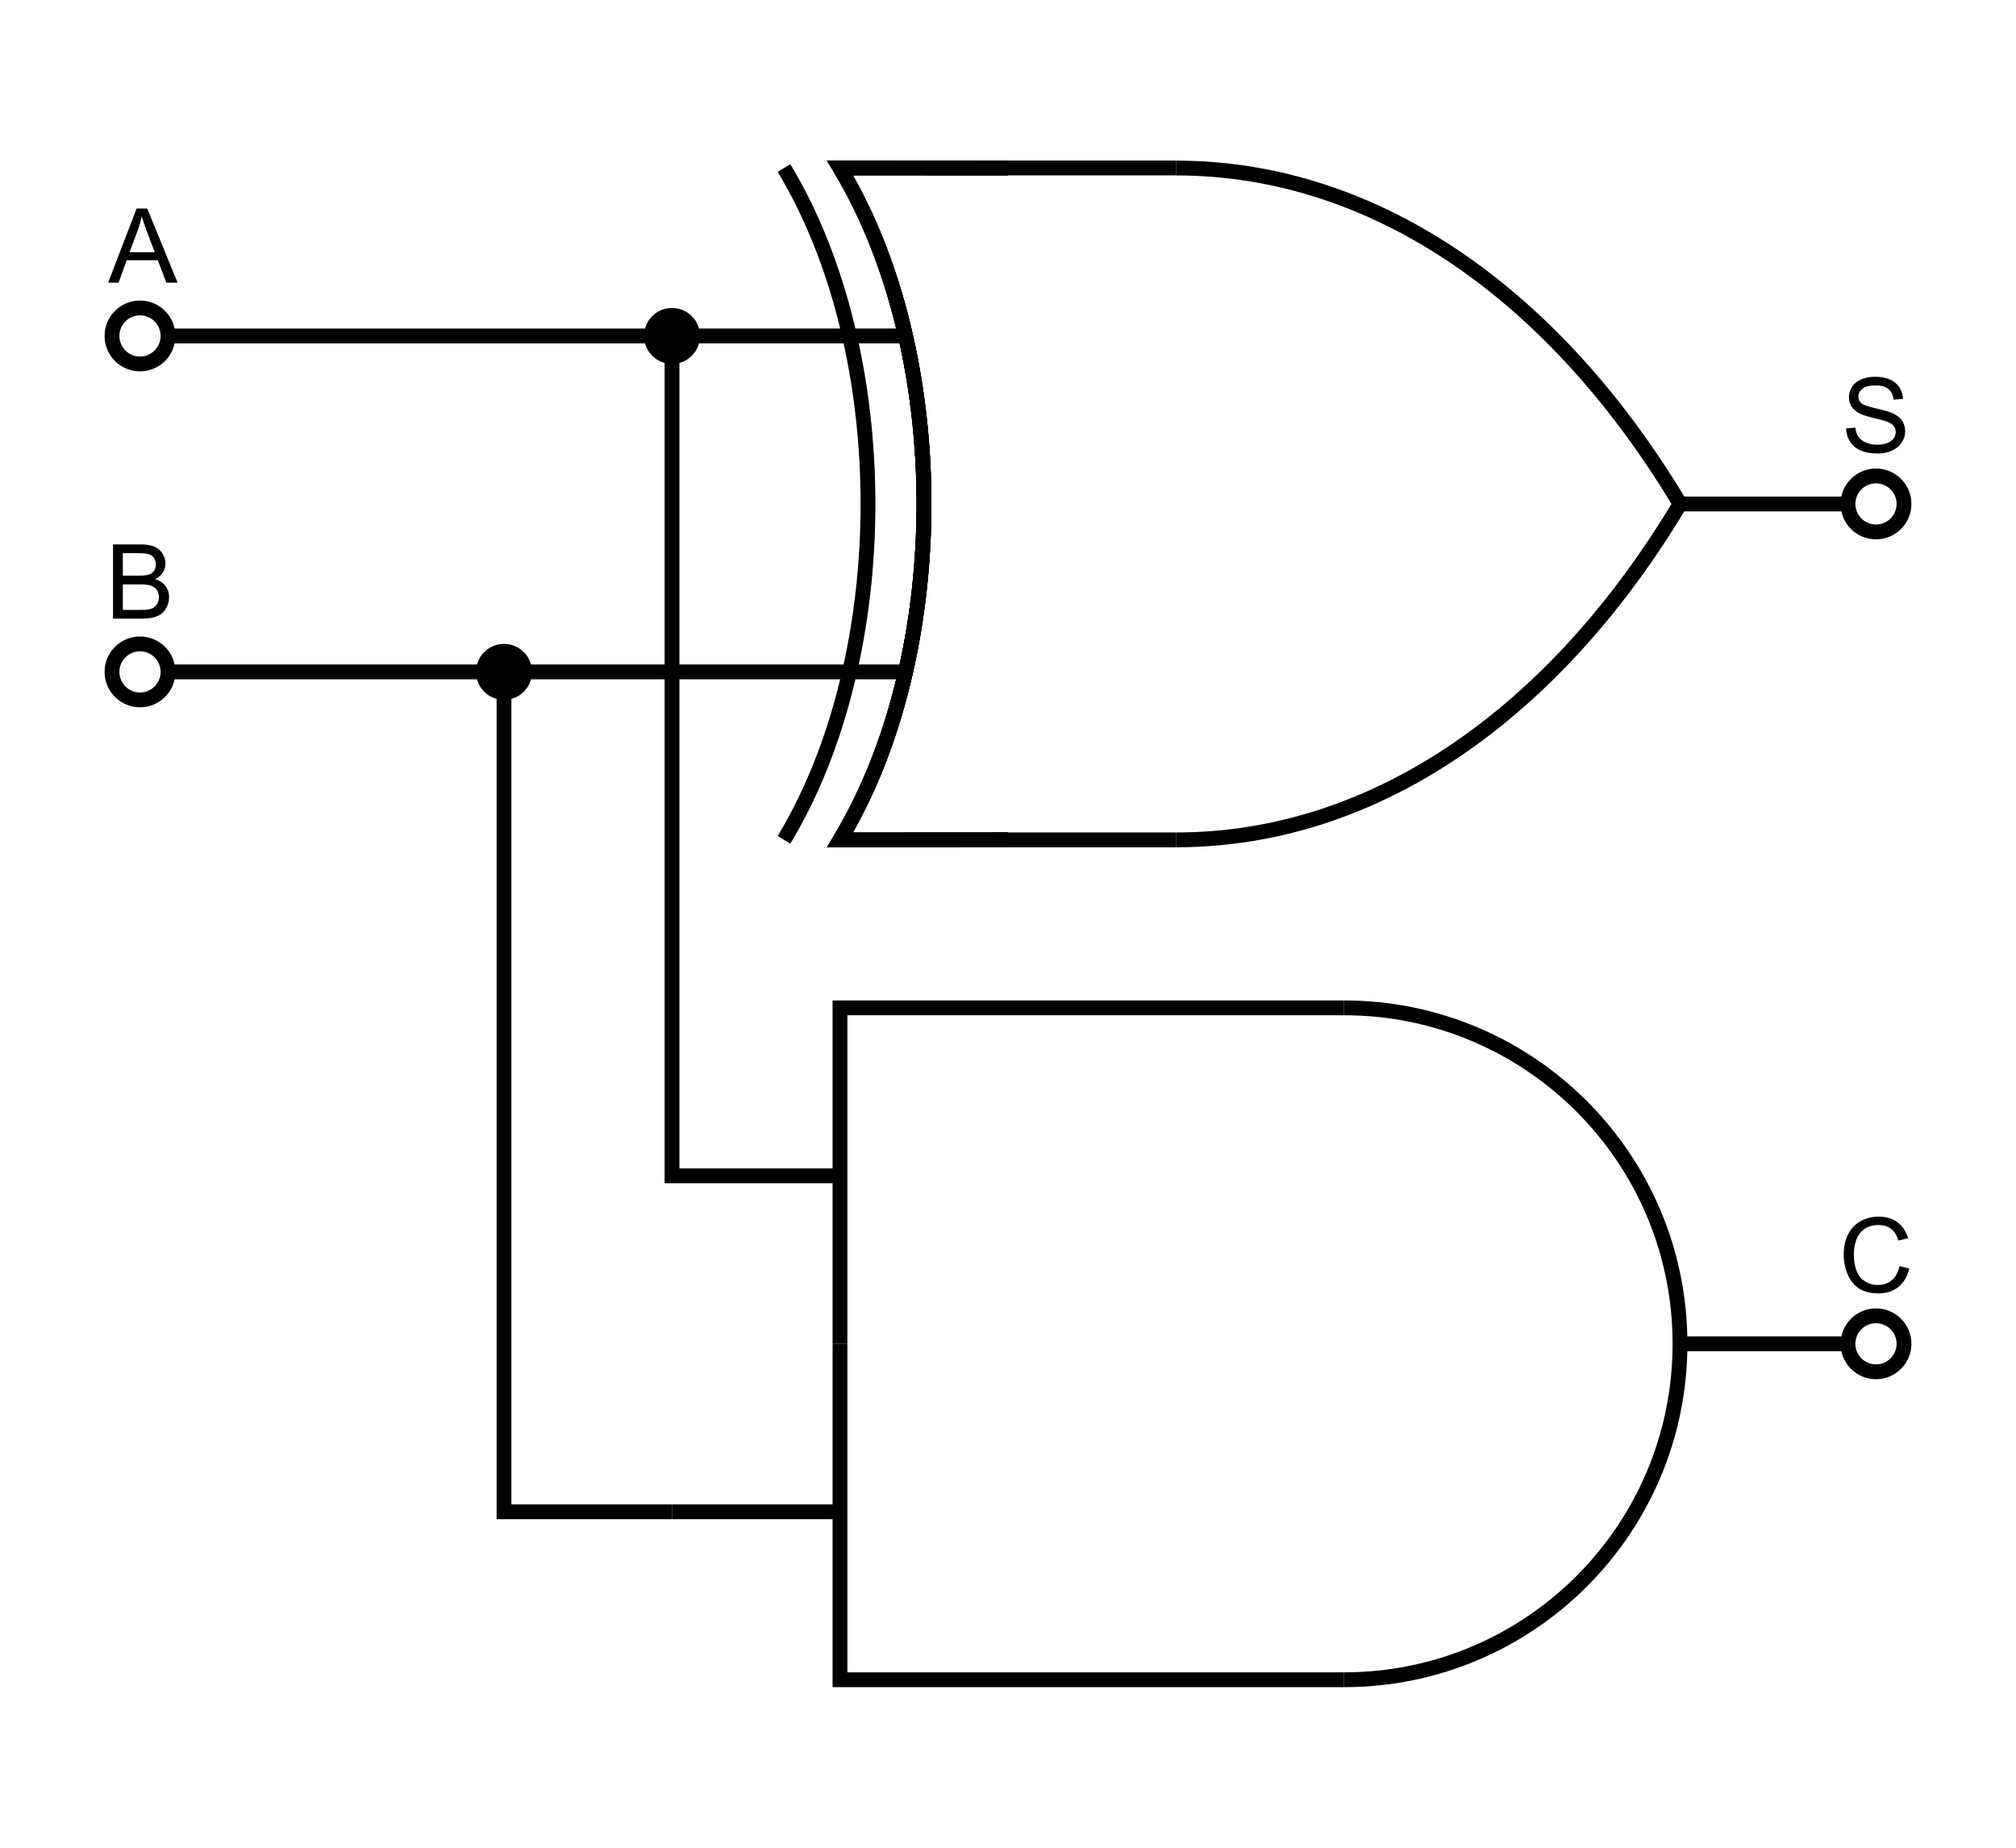
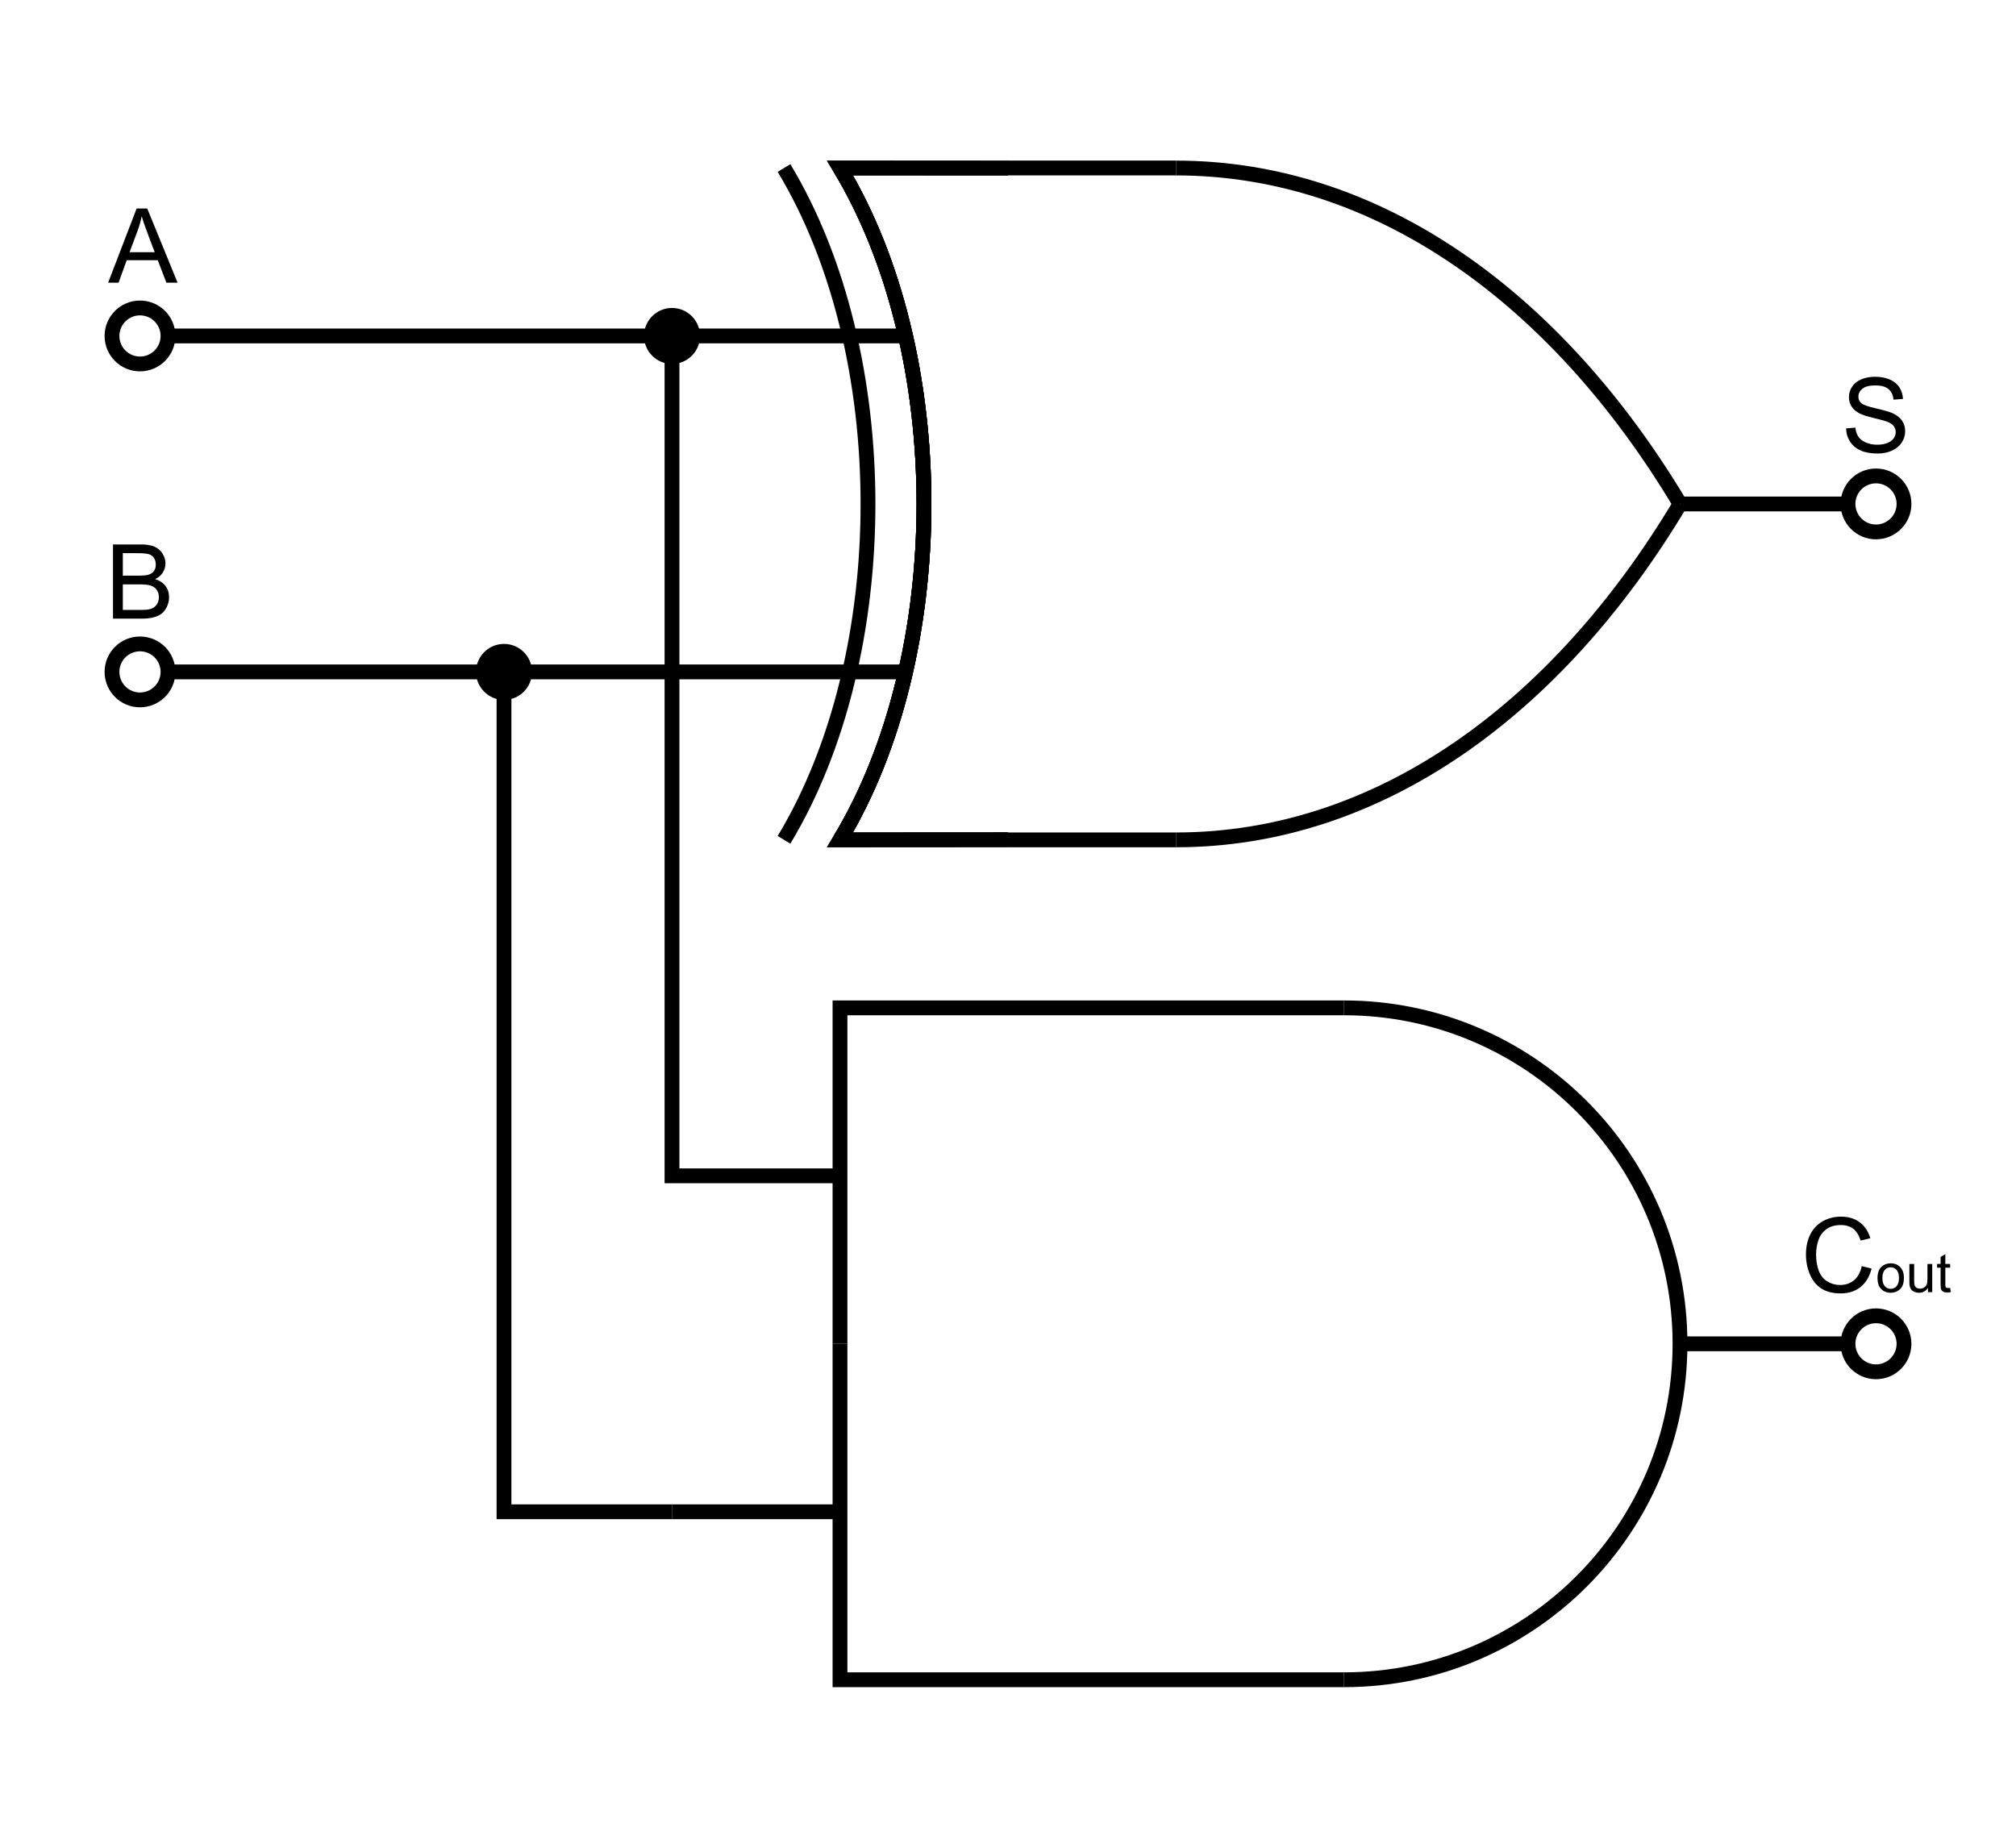
<svg xmlns="http://www.w3.org/2000/svg" version="1.1" id="Layer_1" x="0px" y="0px" width="408.189px" height="374.173px" viewBox="0 0 408.189 374.173" enable-background="new 0 0 408.189 374.173" xml:space="preserve">
  <polyline fill="none" stroke="#000000" stroke-width="3" stroke-miterlimit="10" points="136.063,136.063 102.047,136.063   102.047,306.142 136.063,306.142 " />
  <line fill="none" stroke="#000000" stroke-width="3" stroke-miterlimit="10" x1="136.063" y1="68.032" x2="34.016" y2="68.032" />
  <line fill="none" stroke="#000000" stroke-width="3" stroke-miterlimit="10" x1="102.047" y1="136.063" x2="34.016" y2="136.063" />
  <g>
    <path d="M136.061,72.203c-2.297,0-4.165-1.871-4.165-4.17s1.868-4.17,4.165-4.17c2.301,0,4.173,1.871,4.173,4.17   S138.361,72.203,136.061,72.203z" />
    <path d="M136.061,65.363c1.474,0,2.673,1.198,2.673,2.67s-1.199,2.67-2.673,2.67c-1.47,0-2.665-1.198-2.665-2.67   S134.591,65.363,136.061,65.363 M136.061,62.363c-3.126,0-5.665,2.538-5.665,5.67c0,3.131,2.539,5.67,5.665,5.67   c3.134,0,5.673-2.539,5.673-5.67C141.733,64.901,139.194,62.363,136.061,62.363L136.061,62.363z" />
  </g>
  <g>
    <path d="M102.045,140.234c-2.296,0-4.165-1.871-4.165-4.17s1.869-4.17,4.165-4.17c2.301,0,4.173,1.871,4.173,4.17   S104.346,140.234,102.045,140.234z" />
    <path d="M102.045,133.395c1.474,0,2.673,1.198,2.673,2.67s-1.199,2.67-2.673,2.67c-1.47,0-2.665-1.198-2.665-2.67   S100.575,133.395,102.045,133.395 M102.045,130.395c-3.126,0-5.665,2.538-5.665,5.67c0,3.131,2.539,5.67,5.665,5.67   c3.134,0,5.673-2.539,5.673-5.67C107.718,132.933,105.179,130.395,102.045,130.395L102.045,130.395z" />
  </g>
  <path fill="none" stroke="#000000" stroke-width="3" stroke-miterlimit="10" d="M34.016,136.062c0,3.133-2.541,5.672-5.674,5.672  c-3.127,0-5.666-2.539-5.666-5.672c0-3.13,2.539-5.668,5.666-5.668C31.475,130.394,34.016,132.932,34.016,136.062z" />
  <path fill="none" stroke="#000000" stroke-width="3" stroke-miterlimit="10" d="M34.016,68.03c0,3.133-2.541,5.672-5.674,5.672  c-3.127,0-5.666-2.539-5.666-5.672c0-3.13,2.539-5.668,5.666-5.668C31.475,62.362,34.016,64.9,34.016,68.03z" />
  <path fill="none" stroke="#000000" stroke-width="3" stroke-miterlimit="10" d="M385.512,102.046c0,3.133-2.541,5.672-5.674,5.672  c-3.127,0-5.666-2.539-5.666-5.672c0-3.13,2.539-5.668,5.666-5.668C382.971,96.378,385.512,98.916,385.512,102.046z" />
  <path fill="none" stroke="#000000" stroke-width="3" stroke-miterlimit="10" d="M385.512,272.124c0,3.133-2.541,5.672-5.674,5.672  c-3.127,0-5.666-2.539-5.666-5.672c0-3.13,2.539-5.668,5.666-5.668C382.971,266.456,385.512,268.994,385.512,272.124z" />
  <g>
    <path d="M21.892,57.25l5.773-15.032h2.143L35.96,57.25h-2.266l-1.753-4.553h-6.286l-1.651,4.553H21.892z M26.229,51.077h5.096   l-1.569-4.163c-0.479-1.265-0.834-2.304-1.066-3.117c-0.191,0.964-0.461,1.921-0.81,2.871L26.229,51.077z" />
  </g>
  <g>
    <path d="M22.881,125.282V110.25h5.64c1.148,0,2.069,0.152,2.764,0.457c0.693,0.304,1.237,0.772,1.63,1.404   c0.393,0.633,0.59,1.294,0.59,1.984c0,0.643-0.174,1.248-0.523,1.815s-0.875,1.025-1.579,1.374   c0.909,0.267,1.608,0.721,2.097,1.364c0.488,0.643,0.733,1.401,0.733,2.276c0,0.704-0.149,1.358-0.446,1.964   c-0.298,0.604-0.665,1.071-1.103,1.399s-0.986,0.576-1.646,0.743c-0.66,0.168-1.468,0.251-2.425,0.251H22.881z M24.87,116.566h3.25   c0.882,0,1.514-0.058,1.897-0.174c0.506-0.15,0.887-0.4,1.144-0.749c0.256-0.349,0.384-0.786,0.384-1.313   c0-0.499-0.12-0.938-0.359-1.318c-0.239-0.379-0.581-0.639-1.025-0.779c-0.444-0.14-1.207-0.21-2.287-0.21H24.87V116.566z    M24.87,123.508h3.743c0.643,0,1.094-0.024,1.354-0.072c0.458-0.082,0.841-0.219,1.148-0.41s0.561-0.47,0.759-0.835   s0.297-0.788,0.297-1.267c0-0.561-0.144-1.047-0.431-1.461s-0.686-0.704-1.194-0.872c-0.51-0.167-1.243-0.251-2.2-0.251H24.87   V123.508z" />
  </g>
  <g>
    <path d="M373.783,86.754l1.877-0.164c0.088,0.752,0.295,1.369,0.62,1.851c0.324,0.482,0.829,0.872,1.513,1.169   c0.684,0.298,1.452,0.446,2.307,0.446c0.759,0,1.429-0.113,2.01-0.338s1.014-0.535,1.297-0.928   c0.283-0.393,0.426-0.822,0.426-1.287c0-0.472-0.137-0.883-0.41-1.236c-0.273-0.352-0.725-0.647-1.354-0.887   c-0.403-0.157-1.295-0.401-2.676-0.733c-1.381-0.331-2.349-0.644-2.902-0.938c-0.718-0.376-1.253-0.842-1.604-1.4   c-0.353-0.557-0.528-1.181-0.528-1.871c0-0.759,0.215-1.468,0.646-2.128c0.43-0.659,1.059-1.16,1.887-1.502   c0.826-0.342,1.746-0.513,2.758-0.513c1.114,0,2.097,0.18,2.948,0.538c0.851,0.359,1.505,0.887,1.964,1.584   c0.457,0.697,0.703,1.487,0.738,2.369l-1.908,0.144c-0.102-0.95-0.449-1.668-1.04-2.153c-0.592-0.485-1.465-0.728-2.62-0.728   c-1.203,0-2.08,0.22-2.63,0.662c-0.551,0.44-0.825,0.972-0.825,1.594c0,0.54,0.194,0.984,0.584,1.333   c0.383,0.349,1.383,0.706,2.999,1.072s2.726,0.685,3.327,0.958c0.875,0.403,1.521,0.915,1.938,1.533   c0.417,0.619,0.626,1.332,0.626,2.138c0,0.8-0.229,1.553-0.688,2.261c-0.458,0.707-1.116,1.258-1.974,1.65   c-0.858,0.393-1.823,0.59-2.897,0.59c-1.359,0-2.5-0.198-3.419-0.595c-0.92-0.396-1.641-0.993-2.164-1.789   C374.086,88.66,373.811,87.759,373.783,86.754z" />
  </g>
  <g>
-     <path d="M384.606,256.392l1.989,0.502c-0.417,1.634-1.168,2.88-2.251,3.737c-1.083,0.858-2.407,1.287-3.974,1.287   c-1.619,0-2.938-0.33-3.952-0.989c-1.016-0.66-1.788-1.615-2.317-2.866c-0.53-1.251-0.795-2.594-0.795-4.03   c0-1.565,0.299-2.931,0.897-4.096c0.598-1.166,1.448-2.051,2.553-2.656c1.104-0.604,2.319-0.907,3.646-0.907   c1.504,0,2.769,0.383,3.794,1.148s1.739,1.842,2.144,3.23l-1.959,0.461c-0.349-1.094-0.854-1.89-1.518-2.389   s-1.497-0.749-2.502-0.749c-1.155,0-2.121,0.277-2.896,0.831c-0.776,0.554-1.321,1.297-1.636,2.23   c-0.314,0.934-0.472,1.896-0.472,2.887c0,1.278,0.186,2.395,0.559,3.348c0.373,0.954,0.952,1.667,1.738,2.138   s1.637,0.708,2.553,0.708c1.115,0,2.059-0.321,2.83-0.964C383.811,258.61,384.333,257.656,384.606,256.392z" />
+     <path d="M376.961,256.392l1.988,0.502c-0.416,1.634-1.167,2.88-2.25,3.737c-1.084,0.858-2.408,1.287-3.974,1.287   c-1.62,0-2.938-0.33-3.953-0.989c-1.015-0.66-1.788-1.615-2.317-2.866s-0.795-2.594-0.795-4.03c0-1.565,0.299-2.931,0.897-4.096   s1.449-2.051,2.554-2.656c1.104-0.604,2.318-0.907,3.645-0.907c1.504,0,2.77,0.383,3.795,1.148s1.739,1.842,2.143,3.23   l-1.959,0.461c-0.348-1.094-0.854-1.89-1.518-2.389c-0.662-0.499-1.496-0.749-2.502-0.749c-1.154,0-2.121,0.277-2.896,0.831   s-1.32,1.297-1.635,2.23c-0.314,0.934-0.473,1.896-0.473,2.887c0,1.278,0.187,2.395,0.56,3.348   c0.372,0.954,0.952,1.667,1.737,2.138c0.787,0.472,1.638,0.708,2.554,0.708c1.114,0,2.058-0.321,2.83-0.964   S376.688,257.656,376.961,256.392z" />
+     <path d="M380.146,258.81c0-1.056,0.294-1.839,0.881-2.347c0.491-0.422,1.089-0.634,1.794-0.634c0.784,0,1.426,0.257,1.923,0.771   c0.497,0.514,0.747,1.224,0.747,2.129c0,0.734-0.11,1.312-0.331,1.732c-0.22,0.421-0.54,0.748-0.961,0.98s-0.88,0.349-1.378,0.349   c-0.799,0-1.443-0.256-1.937-0.768C380.392,260.511,380.146,259.773,380.146,258.81z M381.139,258.81   c0,0.73,0.16,1.277,0.479,1.641c0.318,0.364,0.72,0.545,1.203,0.545c0.48,0,0.879-0.183,1.197-0.548   c0.319-0.365,0.479-0.922,0.479-1.67c0-0.706-0.16-1.24-0.48-1.604c-0.32-0.363-0.719-0.545-1.195-0.545   c-0.483,0-0.885,0.181-1.203,0.542S381.139,258.08,381.139,258.81z" />
+     <path d="M390.361,261.662v-0.838c-0.443,0.645-1.047,0.967-1.811,0.967c-0.336,0-0.65-0.064-0.942-0.193s-0.509-0.291-0.649-0.486   c-0.142-0.195-0.241-0.435-0.299-0.717c-0.039-0.19-0.059-0.491-0.059-0.902v-3.534h0.967v3.164c0,0.505,0.02,0.845,0.059,1.021   c0.062,0.254,0.19,0.454,0.387,0.599c0.197,0.146,0.441,0.218,0.73,0.218c0.291,0,0.563-0.074,0.816-0.223   c0.255-0.149,0.435-0.351,0.54-0.607c0.106-0.256,0.159-0.627,0.159-1.114v-3.056h0.967v5.704H390.361z" />
+     <path d="M394.852,260.797l0.14,0.854c-0.272,0.057-0.516,0.086-0.73,0.086c-0.351,0-0.623-0.056-0.816-0.167   s-0.329-0.257-0.408-0.438c-0.079-0.181-0.118-0.562-0.118-1.142v-3.282h-0.709v-0.752h0.709v-1.413l0.961-0.58v1.993h0.973v0.752   h-0.973v3.335c0,0.276,0.018,0.453,0.052,0.532s0.089,0.142,0.166,0.188s0.188,0.07,0.331,0.07   C394.535,260.835,394.676,260.822,394.852,260.797z" />
  </g>
  <g>
    <line fill="none" stroke="#000000" stroke-width="3" stroke-miterlimit="10" x1="170.078" y1="306.142" x2="136.062" y2="306.142" />
    <polyline fill="none" stroke="#000000" stroke-width="3" stroke-miterlimit="10" points="170.078,238.11 136.063,238.11    136.063,68.032  " />
    <path fill="none" stroke="#000000" stroke-width="3" stroke-miterlimit="10" d="M272.125,340.157   c37.573,0,68.032-30.459,68.032-68.031c0-37.573-30.459-68.032-68.032-68.032" />
    <line fill="none" stroke="#000000" stroke-width="3" stroke-miterlimit="10" x1="272.125" y1="340.157" x2="204.093" y2="340.157" />
    <line fill="none" stroke="#000000" stroke-width="3" stroke-miterlimit="10" x1="272.125" y1="204.095" x2="204.093" y2="204.095" />
    <line fill="none" stroke="#000000" stroke-width="3" stroke-miterlimit="10" x1="374.172" y1="272.126" x2="340.156" y2="272.126" />
    <polyline fill="none" stroke="#000000" stroke-width="3" stroke-miterlimit="10" points="204.093,340.157 170.078,340.157    170.078,272.126  " />
    <polyline fill="none" stroke="#000000" stroke-width="3" stroke-miterlimit="10" points="204.093,204.095 170.078,204.095    170.078,272.126  " />
  </g>
  <g>
    <path fill="none" stroke="#000000" stroke-width="3" stroke-miterlimit="10" d="M238.109,34.023   c40.909,0,77.105,26.325,102.047,67.993" />
    <path fill="none" stroke="#000000" stroke-width="3" stroke-miterlimit="10" d="M238.109,170.078   c40.909,0,77.105-26.325,102.047-67.993" />
    <path fill="none" stroke="#000000" stroke-width="3" stroke-miterlimit="10" d="M204.094,170.048l-34.016,0.02   c22.679-37.581,22.674-98.475,0.002-136.044" />
    <line fill="none" stroke="#000000" stroke-width="3" stroke-miterlimit="10" x1="374.172" y1="102.057" x2="340.156" y2="102.057" />
    <line fill="none" stroke="#000000" stroke-width="3" stroke-miterlimit="10" x1="238.109" y1="170.078" x2="204.094" y2="170.078" />
    <line fill="none" stroke="#000000" stroke-width="3" stroke-miterlimit="10" x1="238.109" y1="34.016" x2="204.094" y2="34.016" />
    <path fill="none" stroke="#000000" stroke-width="3" stroke-miterlimit="10" d="M204.094,170.048l-34.016,0.02   c22.679-37.581,22.674-98.475,0.002-136.044" />
    <line fill="none" stroke="#000000" stroke-width="3" stroke-miterlimit="10" x1="183.355" y1="136.063" x2="136.063" y2="136.063" />
    <path fill="none" stroke="#000000" stroke-width="3" stroke-miterlimit="10" d="M204.094,34.044l-34.016-0.02   c22.679,37.581,22.674,98.475,0.002,136.044" />
    <path fill="none" stroke="#000000" stroke-width="3" stroke-miterlimit="10" d="M204.094,34.044l-34.016-0.02   c22.679,37.581,22.674,98.475,0.002,136.044" />
    <line fill="none" stroke="#000000" stroke-width="3" stroke-miterlimit="10" x1="183.355" y1="68.029" x2="136.063" y2="68.029" />
    <path fill="none" stroke="#000000" stroke-width="3" stroke-miterlimit="10" d="M158.74,34.024   c22.679,37.581,22.674,98.475,0.002,136.044" />
  </g>
</svg>
